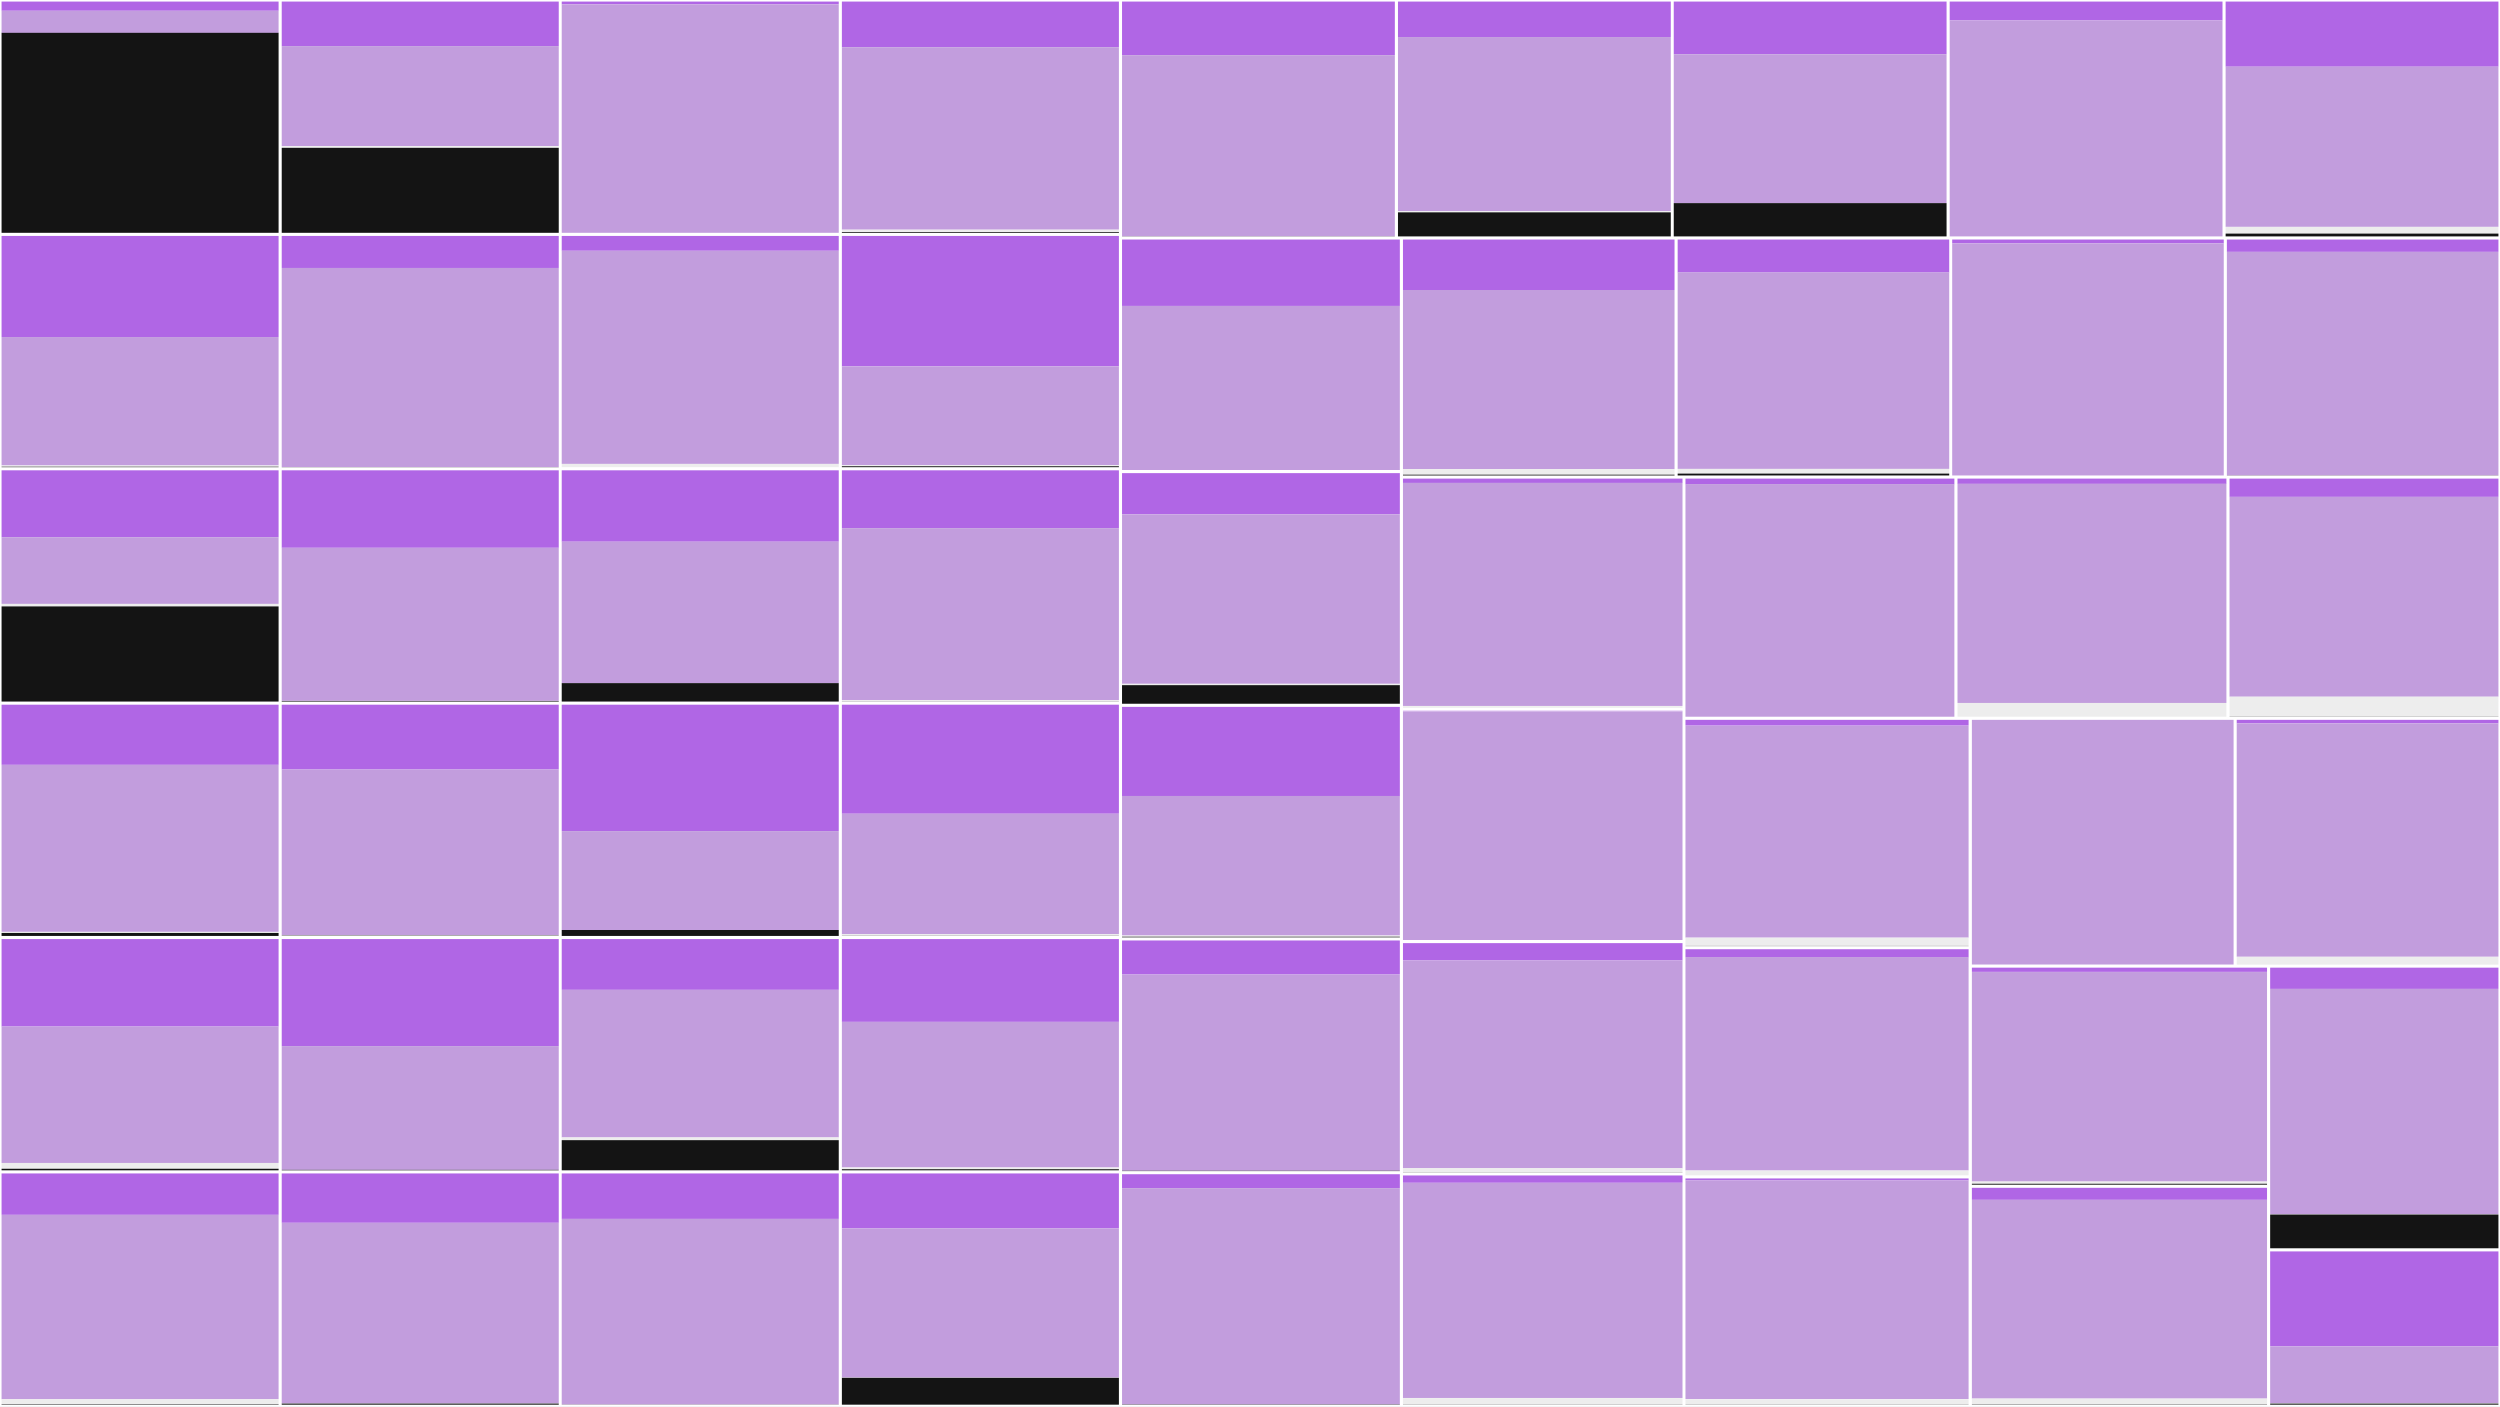
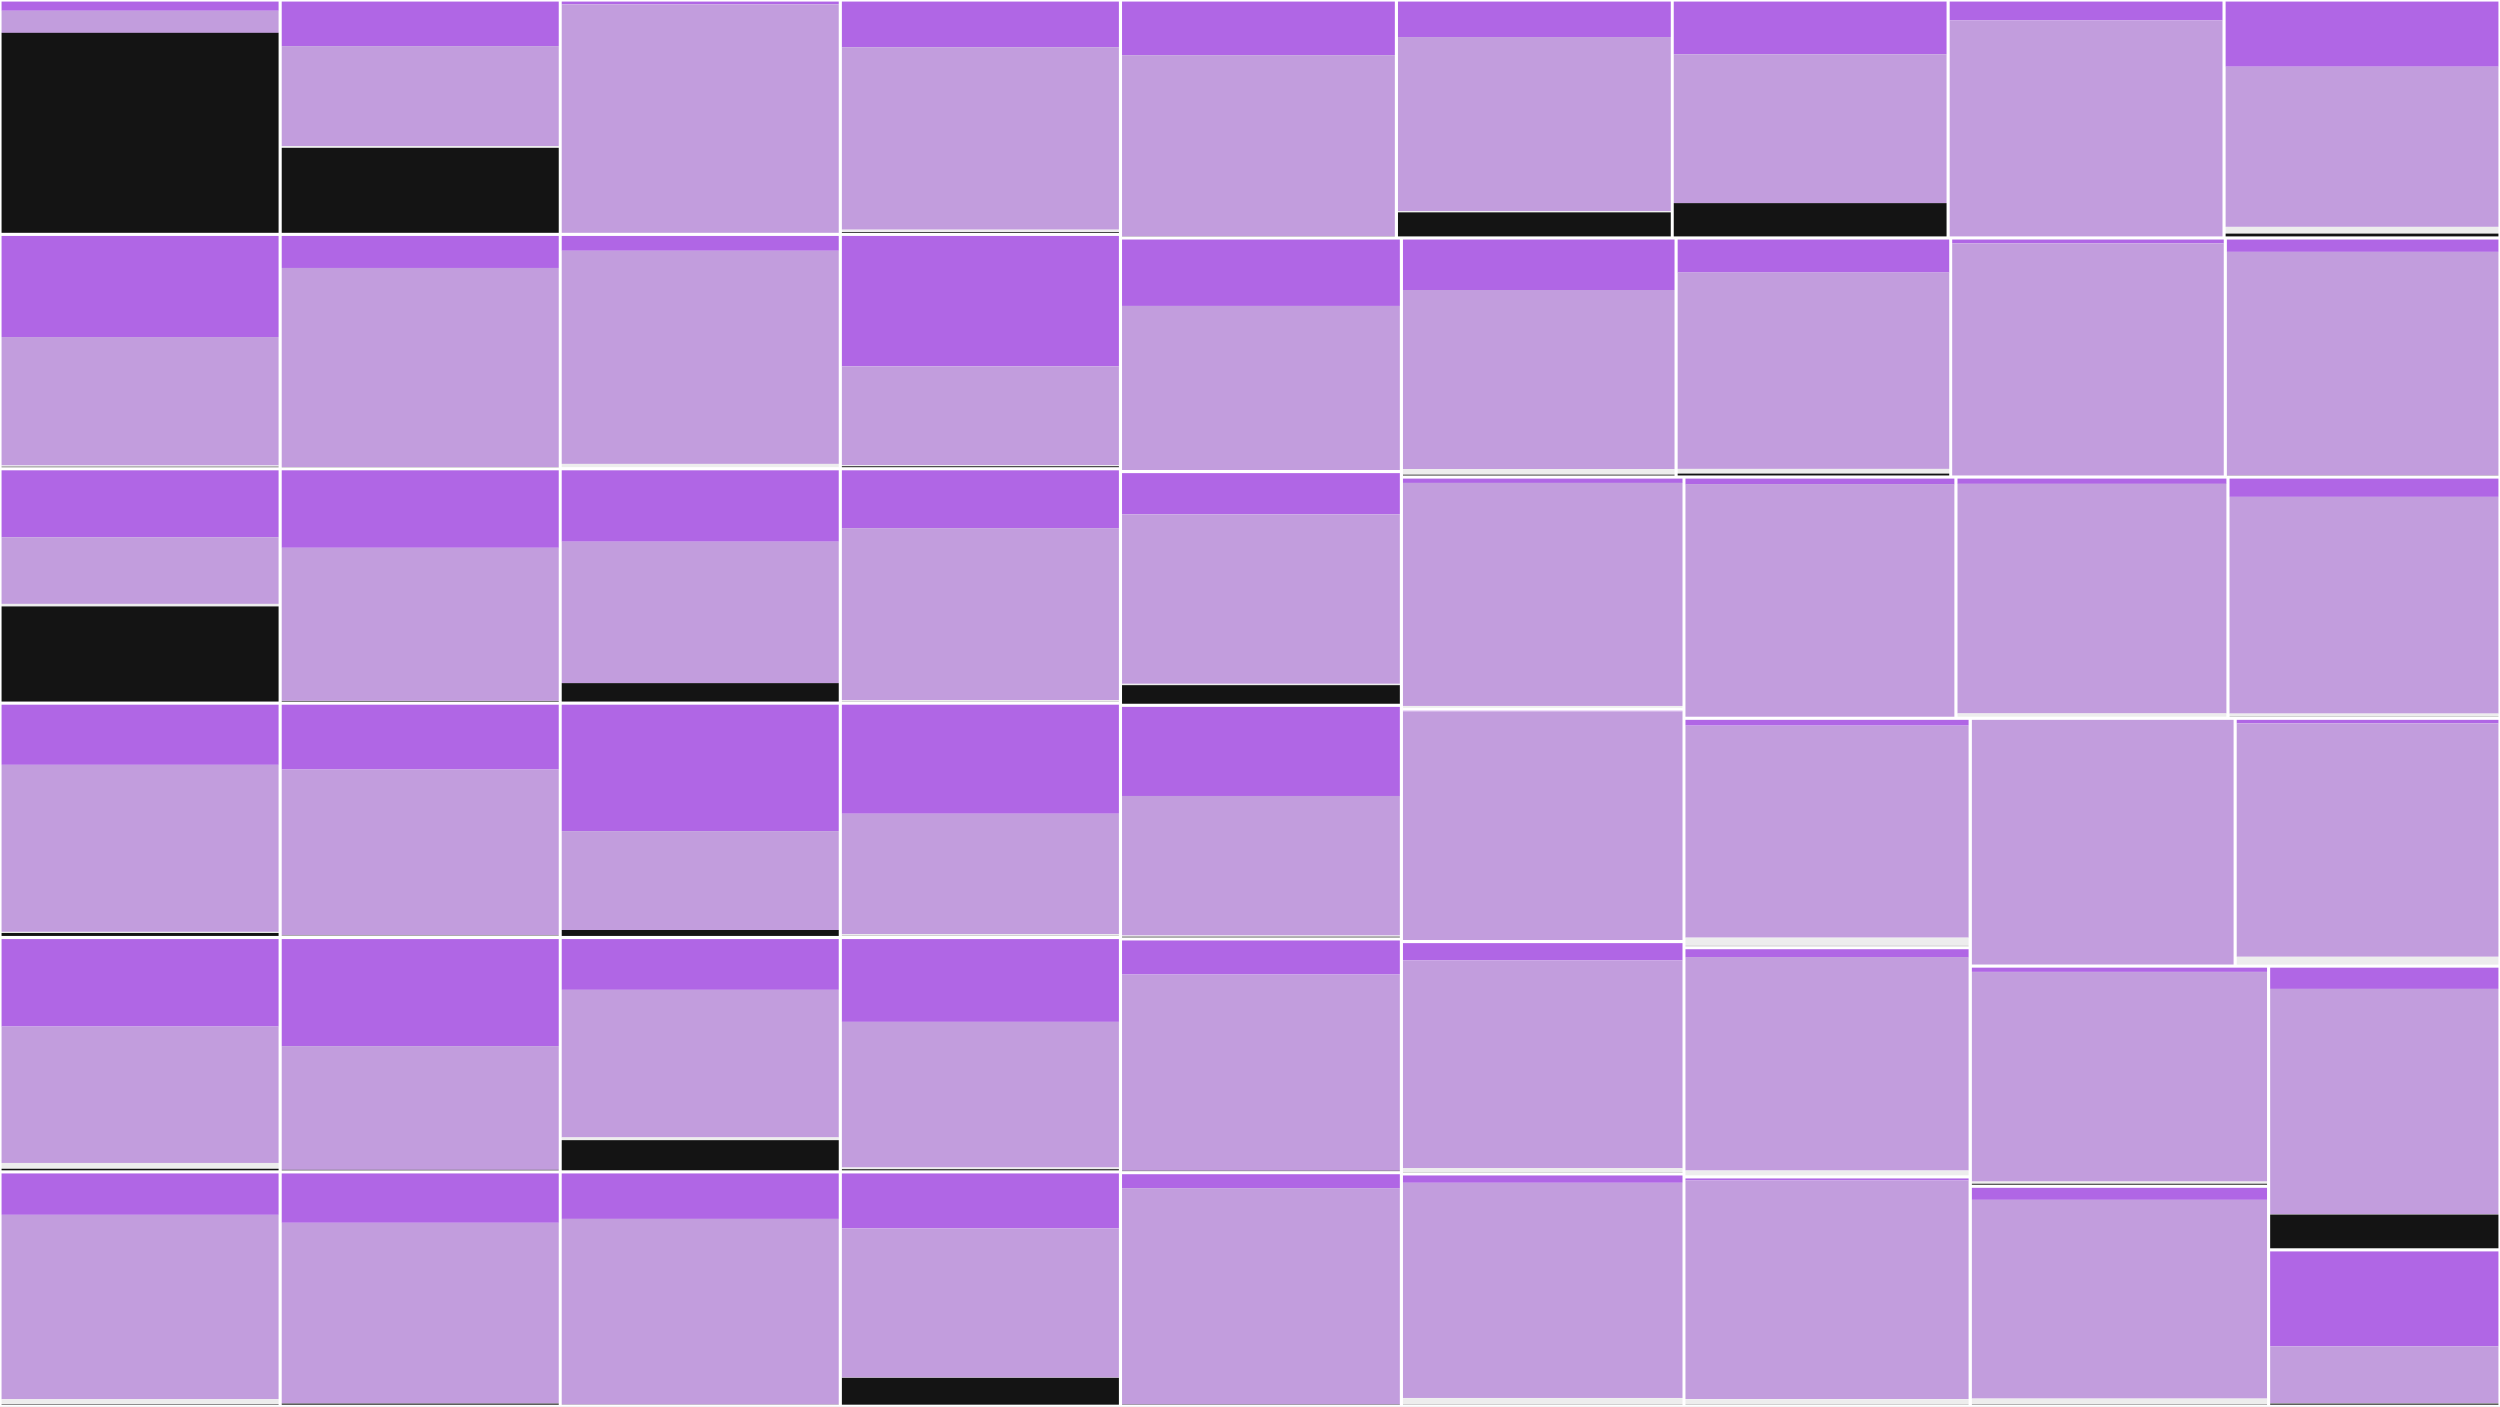
<svg xmlns="http://www.w3.org/2000/svg" viewBox="0 0 1600 900" width="1600" height="900" role="img" aria-label="Main-image code coverage box tree, purple band">
  <rect x="0" y="0" width="1600" height="900" fill="#ffffff" />
  <rect x="1" y="1" width="177.3" height="5.9" style="fill:hsl(275, 71%, 65%);fill:oklch(0.645 0.195 295)" />
  <rect x="1" y="6.9" width="177.3" height="14.2" style="fill:hsl(275, 48%, 74%);fill:oklch(0.740 0.130 295)" />
  <rect x="1" y="21" width="177.3" height="128" style="fill:#141414" />
  <rect x="1" y="151" width="177.3" height="64.7" style="fill:hsl(275, 71%, 65%);fill:oklch(0.645 0.195 295)" />
  <rect x="1" y="215.7" width="177.3" height="82.2" style="fill:hsl(275, 48%, 74%);fill:oklch(0.740 0.130 295)" />
  <rect x="1" y="297.9" width="177.3" height="0.8" style="fill:hsl(275, 0%, 93%);fill:oklch(0.930 0.000 295)" />
  <rect x="1" y="298.7" width="177.3" height="0.3" style="fill:#141414" />
  <rect x="1" y="301" width="177.3" height="42.8" style="fill:hsl(275, 71%, 65%);fill:oklch(0.645 0.195 295)" />
  <rect x="1" y="343.8" width="177.3" height="42.7" style="fill:hsl(275, 48%, 74%);fill:oklch(0.740 0.130 295)" />
  <rect x="1" y="386.5" width="177.3" height="1.6" style="fill:hsl(275, 0%, 93%);fill:oklch(0.930 0.000 295)" />
  <rect x="1" y="388.1" width="177.3" height="60.9" style="fill:#141414" />
  <rect x="1" y="451" width="177.3" height="38.5" style="fill:hsl(275, 71%, 65%);fill:oklch(0.645 0.195 295)" />
  <rect x="1" y="489.5" width="177.3" height="106.9" style="fill:hsl(275, 48%, 74%);fill:oklch(0.740 0.130 295)" />
  <rect x="1" y="596.4" width="177.3" height="0.7" style="fill:hsl(275, 0%, 93%);fill:oklch(0.930 0.000 295)" />
  <rect x="1" y="597.1" width="177.3" height="1.9" style="fill:#141414" />
  <rect x="1" y="601" width="177.3" height="56" style="fill:hsl(275, 71%, 65%);fill:oklch(0.645 0.195 295)" />
  <rect x="1" y="657" width="177.3" height="87.3" style="fill:hsl(275, 48%, 74%);fill:oklch(0.740 0.130 295)" />
  <rect x="1" y="744.3" width="177.3" height="3.7" style="fill:hsl(275, 0%, 93%);fill:oklch(0.930 0.000 295)" />
  <rect x="1" y="748" width="177.3" height="1" style="fill:#141414" />
  <rect x="1" y="751" width="177.3" height="26.5" style="fill:hsl(275, 71%, 65%);fill:oklch(0.645 0.195 295)" />
  <rect x="1" y="777.5" width="177.3" height="118" style="fill:hsl(275, 48%, 74%);fill:oklch(0.740 0.130 295)" />
  <rect x="1" y="895.5" width="177.3" height="3.2" style="fill:hsl(275, 0%, 93%);fill:oklch(0.930 0.000 295)" />
  <rect x="1" y="898.7" width="177.3" height="0.3" style="fill:#141414" />
  <rect x="180.3" y="1" width="177.3" height="28.5" style="fill:hsl(275, 71%, 65%);fill:oklch(0.645 0.195 295)" />
  <rect x="180.3" y="29.5" width="177.3" height="64" style="fill:hsl(275, 48%, 74%);fill:oklch(0.740 0.130 295)" />
  <rect x="180.3" y="93.5" width="177.3" height="1.1" style="fill:hsl(275, 0%, 93%);fill:oklch(0.930 0.000 295)" />
  <rect x="180.3" y="94.6" width="177.3" height="54.4" style="fill:#141414" />
  <rect x="180.3" y="151" width="177.3" height="20.5" style="fill:hsl(275, 71%, 65%);fill:oklch(0.645 0.195 295)" />
  <rect x="180.3" y="171.5" width="177.3" height="127.4" style="fill:hsl(275, 48%, 74%);fill:oklch(0.740 0.130 295)" />
  <rect x="180.3" y="298.9" width="177.3" height="0.1" style="fill:#141414" />
  <rect x="180.3" y="301" width="177.3" height="49.6" style="fill:hsl(275, 71%, 65%);fill:oklch(0.645 0.195 295)" />
  <rect x="180.3" y="350.6" width="177.3" height="97.9" style="fill:hsl(275, 48%, 74%);fill:oklch(0.740 0.130 295)" />
  <rect x="180.3" y="448.6" width="177.3" height="0.4" style="fill:#141414" />
  <rect x="180.3" y="451" width="177.3" height="41.5" style="fill:hsl(275, 71%, 65%);fill:oklch(0.645 0.195 295)" />
  <rect x="180.3" y="492.5" width="177.3" height="105.9" style="fill:hsl(275, 48%, 74%);fill:oklch(0.740 0.130 295)" />
  <rect x="180.3" y="598.4" width="177.3" height="0.4" style="fill:hsl(275, 0%, 93%);fill:oklch(0.930 0.000 295)" />
  <rect x="180.3" y="598.8" width="177.3" height="0.2" style="fill:#141414" />
  <rect x="180.3" y="601" width="177.3" height="68.5" style="fill:hsl(275, 71%, 65%);fill:oklch(0.645 0.195 295)" />
  <rect x="180.3" y="669.5" width="177.3" height="79.2" style="fill:hsl(275, 48%, 74%);fill:oklch(0.740 0.130 295)" />
  <rect x="180.3" y="748.7" width="177.3" height="0.3" style="fill:#141414" />
  <rect x="180.3" y="751" width="177.3" height="31.6" style="fill:hsl(275, 71%, 65%);fill:oklch(0.645 0.195 295)" />
  <rect x="180.3" y="782.6" width="177.3" height="115.6" style="fill:hsl(275, 48%, 74%);fill:oklch(0.740 0.130 295)" />
  <rect x="180.3" y="898.1" width="177.3" height="0.2" style="fill:hsl(275, 0%, 93%);fill:oklch(0.930 0.000 295)" />
  <rect x="180.3" y="898.3" width="177.3" height="0.7" style="fill:#141414" />
  <rect x="359.5" y="1" width="177.3" height="1.8" style="fill:hsl(275, 71%, 65%);fill:oklch(0.645 0.195 295)" />
  <rect x="359.5" y="2.8" width="177.3" height="146.2" style="fill:hsl(275, 48%, 74%);fill:oklch(0.740 0.130 295)" />
  <rect x="359.5" y="149" width="177.3" height="0" style="fill:#141414" />
  <rect x="359.5" y="151" width="177.3" height="9.5" style="fill:hsl(275, 71%, 65%);fill:oklch(0.645 0.195 295)" />
  <rect x="359.5" y="160.5" width="177.3" height="136.4" style="fill:hsl(275, 48%, 74%);fill:oklch(0.740 0.130 295)" />
  <rect x="359.5" y="296.9" width="177.3" height="2.1" style="fill:hsl(275, 0%, 93%);fill:oklch(0.930 0.000 295)" />
  <rect x="359.5" y="299" width="177.3" height="0" style="fill:#141414" />
  <rect x="359.5" y="301" width="177.3" height="45.7" style="fill:hsl(275, 71%, 65%);fill:oklch(0.645 0.195 295)" />
  <rect x="359.5" y="346.7" width="177.3" height="90.5" style="fill:hsl(275, 48%, 74%);fill:oklch(0.740 0.130 295)" />
  <rect x="359.5" y="437.2" width="177.3" height="11.8" style="fill:#141414" />
  <rect x="359.5" y="451" width="177.3" height="80.9" style="fill:hsl(275, 71%, 65%);fill:oklch(0.645 0.195 295)" />
  <rect x="359.5" y="531.9" width="177.3" height="63.4" style="fill:hsl(275, 48%, 74%);fill:oklch(0.740 0.130 295)" />
  <rect x="359.5" y="595.2" width="177.3" height="3.8" style="fill:#141414" />
  <rect x="359.5" y="601" width="177.3" height="32.5" style="fill:hsl(275, 71%, 65%);fill:oklch(0.645 0.195 295)" />
  <rect x="359.5" y="633.5" width="177.3" height="94.5" style="fill:hsl(275, 48%, 74%);fill:oklch(0.740 0.130 295)" />
  <rect x="359.5" y="727.9" width="177.3" height="1.8" style="fill:hsl(275, 0%, 93%);fill:oklch(0.930 0.000 295)" />
  <rect x="359.5" y="729.7" width="177.3" height="19.3" style="fill:#141414" />
  <rect x="359.5" y="751" width="177.3" height="29.1" style="fill:hsl(275, 71%, 65%);fill:oklch(0.645 0.195 295)" />
  <rect x="359.5" y="780.1" width="177.3" height="118.7" style="fill:hsl(275, 48%, 74%);fill:oklch(0.740 0.130 295)" />
  <rect x="359.5" y="898.9" width="177.3" height="0.1" style="fill:#141414" />
  <rect x="538.8" y="1" width="177.3" height="29.2" style="fill:hsl(275, 71%, 65%);fill:oklch(0.645 0.195 295)" />
  <rect x="538.8" y="30.2" width="177.3" height="116.8" style="fill:hsl(275, 48%, 74%);fill:oklch(0.740 0.130 295)" />
  <rect x="538.8" y="147" width="177.3" height="1.5" style="fill:hsl(275, 0%, 93%);fill:oklch(0.930 0.000 295)" />
  <rect x="538.8" y="148.5" width="177.3" height="0.5" style="fill:#141414" />
  <rect x="538.8" y="151" width="177.3" height="83.5" style="fill:hsl(275, 71%, 65%);fill:oklch(0.645 0.195 295)" />
  <rect x="538.8" y="234.5" width="177.3" height="63.2" style="fill:hsl(275, 48%, 74%);fill:oklch(0.740 0.130 295)" />
  <rect x="538.8" y="297.7" width="177.3" height="0.7" style="fill:hsl(275, 0%, 93%);fill:oklch(0.930 0.000 295)" />
  <rect x="538.8" y="298.4" width="177.3" height="0.6" style="fill:#141414" />
  <rect x="538.8" y="301" width="177.3" height="37" style="fill:hsl(275, 71%, 65%);fill:oklch(0.645 0.195 295)" />
  <rect x="538.8" y="338" width="177.3" height="110" style="fill:hsl(275, 48%, 74%);fill:oklch(0.740 0.130 295)" />
  <rect x="538.8" y="448" width="177.3" height="0.8" style="fill:hsl(275, 0%, 93%);fill:oklch(0.930 0.000 295)" />
  <rect x="538.8" y="448.9" width="177.3" height="0.1" style="fill:#141414" />
  <rect x="538.8" y="451" width="177.3" height="69.8" style="fill:hsl(275, 71%, 65%);fill:oklch(0.645 0.195 295)" />
  <rect x="538.8" y="520.8" width="177.3" height="77.1" style="fill:hsl(275, 48%, 74%);fill:oklch(0.740 0.130 295)" />
  <rect x="538.8" y="597.8" width="177.3" height="1" style="fill:hsl(275, 0%, 93%);fill:oklch(0.930 0.000 295)" />
  <rect x="538.8" y="598.9" width="177.3" height="0.1" style="fill:#141414" />
  <rect x="538.8" y="601" width="177.3" height="53" style="fill:hsl(275, 71%, 65%);fill:oklch(0.645 0.195 295)" />
  <rect x="538.8" y="654" width="177.3" height="93.2" style="fill:hsl(275, 48%, 74%);fill:oklch(0.740 0.130 295)" />
  <rect x="538.8" y="747.2" width="177.3" height="1.1" style="fill:hsl(275, 0%, 93%);fill:oklch(0.930 0.000 295)" />
  <rect x="538.8" y="748.3" width="177.3" height="0.7" style="fill:#141414" />
  <rect x="538.8" y="751" width="177.3" height="35.2" style="fill:hsl(275, 71%, 65%);fill:oklch(0.645 0.195 295)" />
  <rect x="538.8" y="786.2" width="177.3" height="95.5" style="fill:hsl(275, 48%, 74%);fill:oklch(0.740 0.130 295)" />
  <rect x="538.8" y="881.6" width="177.3" height="0.2" style="fill:hsl(275, 0%, 93%);fill:oklch(0.930 0.000 295)" />
  <rect x="538.8" y="881.8" width="177.3" height="17.2" style="fill:#141414" />
  <rect x="718.1" y="1" width="174.6" height="34.3" style="fill:hsl(275, 71%, 65%);fill:oklch(0.645 0.195 295)" />
  <rect x="718.1" y="35.3" width="174.6" height="115.9" style="fill:hsl(275, 48%, 74%);fill:oklch(0.740 0.130 295)" />
  <rect x="718.1" y="151.2" width="174.6" height="0.1" style="fill:#141414" />
  <rect x="894.7" y="1" width="174.6" height="22.7" style="fill:hsl(275, 71%, 65%);fill:oklch(0.645 0.195 295)" />
  <rect x="894.7" y="23.7" width="174.6" height="111.4" style="fill:hsl(275, 48%, 74%);fill:oklch(0.740 0.130 295)" />
  <rect x="894.7" y="135.1" width="174.6" height="0.8" style="fill:hsl(275, 0%, 93%);fill:oklch(0.930 0.000 295)" />
  <rect x="894.7" y="135.9" width="174.6" height="15.4" style="fill:#141414" />
  <rect x="1071.2" y="1" width="174.6" height="33.7" style="fill:hsl(275, 71%, 65%);fill:oklch(0.645 0.195 295)" />
  <rect x="1071.2" y="34.7" width="174.6" height="95.3" style="fill:hsl(275, 48%, 74%);fill:oklch(0.740 0.130 295)" />
  <rect x="1071.2" y="130" width="174.6" height="21.3" style="fill:#141414" />
  <rect x="1247.8" y="1" width="174.6" height="12.1" style="fill:hsl(275, 71%, 65%);fill:oklch(0.645 0.195 295)" />
  <rect x="1247.8" y="13.1" width="174.6" height="138.2" style="fill:hsl(275, 48%, 74%);fill:oklch(0.740 0.130 295)" />
  <rect x="1424.4" y="1" width="174.6" height="41.7" style="fill:hsl(275, 71%, 65%);fill:oklch(0.645 0.195 295)" />
  <rect x="1424.4" y="42.7" width="174.6" height="102.5" style="fill:hsl(275, 48%, 74%);fill:oklch(0.740 0.130 295)" />
  <rect x="1424.4" y="145.2" width="174.6" height="4.3" style="fill:hsl(275, 0%, 93%);fill:oklch(0.930 0.000 295)" />
  <rect x="1424.4" y="149.5" width="174.6" height="1.8" style="fill:#141414" />
  <rect x="718.1" y="153.3" width="177.8" height="42.5" style="fill:hsl(275, 71%, 65%);fill:oklch(0.645 0.195 295)" />
  <rect x="718.1" y="195.8" width="177.8" height="105" style="fill:hsl(275, 48%, 74%);fill:oklch(0.740 0.130 295)" />
  <rect x="718.1" y="300.8" width="177.8" height="0" style="fill:#141414" />
  <rect x="718.1" y="302.8" width="177.8" height="26.4" style="fill:hsl(275, 71%, 65%);fill:oklch(0.645 0.195 295)" />
  <rect x="718.1" y="329.2" width="177.8" height="108.4" style="fill:hsl(275, 48%, 74%);fill:oklch(0.740 0.130 295)" />
  <rect x="718.1" y="437.7" width="177.8" height="0.8" style="fill:hsl(275, 0%, 93%);fill:oklch(0.930 0.000 295)" />
  <rect x="718.1" y="438.5" width="177.8" height="11.9" style="fill:#141414" />
  <rect x="718.1" y="452.4" width="177.8" height="57.1" style="fill:hsl(275, 71%, 65%);fill:oklch(0.645 0.195 295)" />
  <rect x="718.1" y="509.4" width="177.8" height="89.3" style="fill:hsl(275, 48%, 74%);fill:oklch(0.740 0.130 295)" />
  <rect x="718.1" y="598.8" width="177.8" height="0.7" style="fill:hsl(275, 0%, 93%);fill:oklch(0.930 0.000 295)" />
  <rect x="718.1" y="599.5" width="177.8" height="0.4" style="fill:#141414" />
  <rect x="718.1" y="601.9" width="177.8" height="21.8" style="fill:hsl(275, 71%, 65%);fill:oklch(0.645 0.195 295)" />
  <rect x="718.1" y="623.7" width="177.8" height="125.6" style="fill:hsl(275, 48%, 74%);fill:oklch(0.740 0.130 295)" />
  <rect x="718.1" y="749.3" width="177.8" height="0.2" style="fill:#141414" />
  <rect x="718.1" y="751.5" width="177.8" height="8.9" style="fill:hsl(275, 71%, 65%);fill:oklch(0.645 0.195 295)" />
  <rect x="718.1" y="760.4" width="177.8" height="138.4" style="fill:hsl(275, 48%, 74%);fill:oklch(0.740 0.130 295)" />
  <rect x="718.1" y="898.8" width="177.8" height="0.2" style="fill:#141414" />
  <rect x="897.9" y="153.3" width="173.8" height="32.3" style="fill:hsl(275, 71%, 65%);fill:oklch(0.645 0.195 295)" />
  <rect x="897.9" y="185.6" width="173.8" height="114.6" style="fill:hsl(275, 48%, 74%);fill:oklch(0.740 0.130 295)" />
  <rect x="897.9" y="300.2" width="173.8" height="3.6" style="fill:hsl(275, 0%, 93%);fill:oklch(0.930 0.000 295)" />
  <rect x="897.9" y="303.8" width="173.8" height="0.5" style="fill:#141414" />
  <rect x="1073.7" y="153.3" width="173.8" height="21.1" style="fill:hsl(275, 71%, 65%);fill:oklch(0.645 0.195 295)" />
  <rect x="1073.7" y="174.3" width="173.8" height="125.8" style="fill:hsl(275, 48%, 74%);fill:oklch(0.740 0.130 295)" />
  <rect x="1073.7" y="300.1" width="173.8" height="3" style="fill:hsl(275, 0%, 93%);fill:oklch(0.930 0.000 295)" />
  <rect x="1073.7" y="303.1" width="173.8" height="1.2" style="fill:#141414" />
  <rect x="1249.4" y="153.3" width="173.8" height="2.5" style="fill:hsl(275, 71%, 65%);fill:oklch(0.645 0.195 295)" />
  <rect x="1249.4" y="155.8" width="173.8" height="148.5" style="fill:hsl(275, 48%, 74%);fill:oklch(0.740 0.130 295)" />
  <rect x="1425.2" y="153.3" width="173.8" height="7.9" style="fill:hsl(275, 71%, 65%);fill:oklch(0.645 0.195 295)" />
  <rect x="1425.2" y="161.2" width="173.8" height="143" style="fill:hsl(275, 48%, 74%);fill:oklch(0.740 0.130 295)" />
  <rect x="1425.2" y="304.2" width="173.8" height="0.1" style="fill:#141414" />
  <rect x="897.9" y="306.3" width="178.9" height="2.8" style="fill:hsl(275, 71%, 65%);fill:oklch(0.645 0.195 295)" />
  <rect x="897.9" y="309" width="178.9" height="142.8" style="fill:hsl(275, 48%, 74%);fill:oklch(0.740 0.130 295)" />
  <rect x="897.9" y="451.9" width="178.9" height="1.1" style="fill:hsl(275, 0%, 93%);fill:oklch(0.930 0.000 295)" />
  <rect x="897.9" y="454.9" width="178.9" height="0.3" style="fill:hsl(275, 71%, 65%);fill:oklch(0.645 0.195 295)" />
  <rect x="897.9" y="455.3" width="178.9" height="146.3" style="fill:hsl(275, 48%, 74%);fill:oklch(0.740 0.130 295)" />
  <rect x="897.9" y="603.6" width="178.9" height="11.1" style="fill:hsl(275, 71%, 65%);fill:oklch(0.645 0.195 295)" />
  <rect x="897.9" y="614.7" width="178.9" height="133" style="fill:hsl(275, 48%, 74%);fill:oklch(0.740 0.130 295)" />
  <rect x="897.9" y="747.6" width="178.9" height="2.6" style="fill:hsl(275, 0%, 93%);fill:oklch(0.930 0.000 295)" />
  <rect x="897.9" y="750.3" width="178.9" height="0.1" style="fill:#141414" />
  <rect x="897.9" y="752.3" width="178.9" height="4.7" style="fill:hsl(275, 71%, 65%);fill:oklch(0.645 0.195 295)" />
  <rect x="897.9" y="757" width="178.9" height="137.7" style="fill:hsl(275, 48%, 74%);fill:oklch(0.740 0.130 295)" />
  <rect x="897.9" y="894.8" width="178.9" height="4.2" style="fill:hsl(275, 0%, 93%);fill:oklch(0.930 0.000 295)" />
  <rect x="897.9" y="898.9" width="178.9" height="0.1" style="fill:#141414" />
  <rect x="1078.7" y="306.3" width="172.1" height="3.6" style="fill:hsl(275, 71%, 65%);fill:oklch(0.645 0.195 295)" />
  <rect x="1078.7" y="309.8" width="172.1" height="148.9" style="fill:hsl(275, 48%, 74%);fill:oklch(0.740 0.130 295)" />
  <rect x="1252.8" y="306.3" width="172.1" height="3.4" style="fill:hsl(275, 71%, 65%);fill:oklch(0.645 0.195 295)" />
-   <rect x="1252.8" y="309.6" width="172.1" height="140.3" style="fill:hsl(275, 48%, 74%);fill:oklch(0.740 0.130 295)" />
-   <rect x="1252.8" y="449.9" width="172.1" height="8.8" style="fill:hsl(275, 0%, 93%);fill:oklch(0.930 0.000 295)" />
+   <rect x="1252.8" y="309.6" width="172.1" height="147" style="fill:hsl(275, 48%, 74%);fill:oklch(0.740 0.130 295)" />
+   <rect x="1252.8" y="456.6" width="172.1" height="2.1" style="fill:hsl(275, 0%, 93%);fill:oklch(0.930 0.000 295)" />
  <rect x="1426.9" y="306.3" width="172.1" height="11.7" style="fill:hsl(275, 71%, 65%);fill:oklch(0.645 0.195 295)" />
-   <rect x="1426.9" y="318" width="172.1" height="127.9" style="fill:hsl(275, 48%, 74%);fill:oklch(0.740 0.130 295)" />
-   <rect x="1426.9" y="445.9" width="172.1" height="12.7" style="fill:hsl(275, 0%, 93%);fill:oklch(0.930 0.000 295)" />
+   <rect x="1426.9" y="318" width="172.1" height="138.7" style="fill:hsl(275, 48%, 74%);fill:oklch(0.740 0.130 295)" />
+   <rect x="1426.9" y="456.7" width="172.1" height="1.9" style="fill:hsl(275, 0%, 93%);fill:oklch(0.930 0.000 295)" />
  <rect x="1426.9" y="458.6" width="172.1" height="0.1" style="fill:#141414" />
  <rect x="1078.7" y="460.7" width="181.2" height="3.7" style="fill:hsl(275, 71%, 65%);fill:oklch(0.645 0.195 295)" />
  <rect x="1078.7" y="464.5" width="181.2" height="135.6" style="fill:hsl(275, 48%, 74%);fill:oklch(0.740 0.130 295)" />
  <rect x="1078.7" y="600.1" width="181.2" height="5.3" style="fill:hsl(275, 0%, 93%);fill:oklch(0.930 0.000 295)" />
  <rect x="1078.7" y="605.4" width="181.2" height="0.1" style="fill:#141414" />
  <rect x="1078.7" y="607.5" width="181.2" height="5.1" style="fill:hsl(275, 71%, 65%);fill:oklch(0.645 0.195 295)" />
  <rect x="1078.7" y="612.5" width="181.2" height="136.6" style="fill:hsl(275, 48%, 74%);fill:oklch(0.740 0.130 295)" />
  <rect x="1078.7" y="749.2" width="181.2" height="3" style="fill:hsl(275, 0%, 93%);fill:oklch(0.930 0.000 295)" />
  <rect x="1078.7" y="752.2" width="181.2" height="0" style="fill:#141414" />
  <rect x="1078.7" y="754.2" width="181.2" height="1.3" style="fill:hsl(275, 71%, 65%);fill:oklch(0.645 0.195 295)" />
  <rect x="1078.7" y="755.5" width="181.2" height="139.9" style="fill:hsl(275, 48%, 74%);fill:oklch(0.740 0.130 295)" />
  <rect x="1078.7" y="895.5" width="181.2" height="3.5" style="fill:hsl(275, 0%, 93%);fill:oklch(0.930 0.000 295)" />
  <rect x="1078.7" y="898.9" width="181.2" height="0.1" style="fill:#141414" />
  <rect x="1262" y="460.7" width="167.5" height="156.6" style="fill:hsl(275, 48%, 74%);fill:oklch(0.740 0.130 295)" />
  <rect x="1431.5" y="460.7" width="167.5" height="2.3" style="fill:hsl(275, 71%, 65%);fill:oklch(0.645 0.195 295)" />
  <rect x="1431.5" y="463" width="167.5" height="149.3" style="fill:hsl(275, 48%, 74%);fill:oklch(0.740 0.130 295)" />
  <rect x="1431.5" y="612.4" width="167.5" height="5" style="fill:hsl(275, 0%, 93%);fill:oklch(0.930 0.000 295)" />
  <rect x="1262" y="619.3" width="188.9" height="2.7" style="fill:hsl(275, 71%, 65%);fill:oklch(0.645 0.195 295)" />
  <rect x="1262" y="622.1" width="188.9" height="134.1" style="fill:hsl(275, 48%, 74%);fill:oklch(0.740 0.130 295)" />
  <rect x="1262" y="756.2" width="188.9" height="1.4" style="fill:hsl(275, 0%, 93%);fill:oklch(0.930 0.000 295)" />
  <rect x="1262" y="757.6" width="188.9" height="0.6" style="fill:#141414" />
  <rect x="1262" y="760.2" width="188.9" height="7.7" style="fill:hsl(275, 71%, 65%);fill:oklch(0.645 0.195 295)" />
  <rect x="1262" y="767.9" width="188.9" height="127.2" style="fill:hsl(275, 48%, 74%);fill:oklch(0.740 0.130 295)" />
  <rect x="1262" y="895.1" width="188.9" height="3.6" style="fill:hsl(275, 0%, 93%);fill:oklch(0.930 0.000 295)" />
  <rect x="1262" y="898.8" width="188.9" height="0.2" style="fill:#141414" />
  <rect x="1452.9" y="619.3" width="146.1" height="13.6" style="fill:hsl(275, 71%, 65%);fill:oklch(0.645 0.195 295)" />
  <rect x="1452.9" y="632.9" width="146.1" height="144.2" style="fill:hsl(275, 48%, 74%);fill:oklch(0.740 0.130 295)" />
  <rect x="1452.9" y="777.1" width="146.1" height="0.2" style="fill:hsl(275, 0%, 93%);fill:oklch(0.930 0.000 295)" />
  <rect x="1452.9" y="777.3" width="146.1" height="21.6" style="fill:#141414" />
  <rect x="1452.9" y="800.9" width="146.1" height="60.8" style="fill:hsl(275, 71%, 65%);fill:oklch(0.645 0.195 295)" />
  <rect x="1452.9" y="861.7" width="146.1" height="36.3" style="fill:hsl(275, 48%, 74%);fill:oklch(0.740 0.130 295)" />
  <rect x="1452.9" y="898" width="146.1" height="0.2" style="fill:hsl(275, 0%, 93%);fill:oklch(0.930 0.000 295)" />
  <rect x="1452.9" y="898.3" width="146.1" height="0.7" style="fill:#141414" />
</svg>
